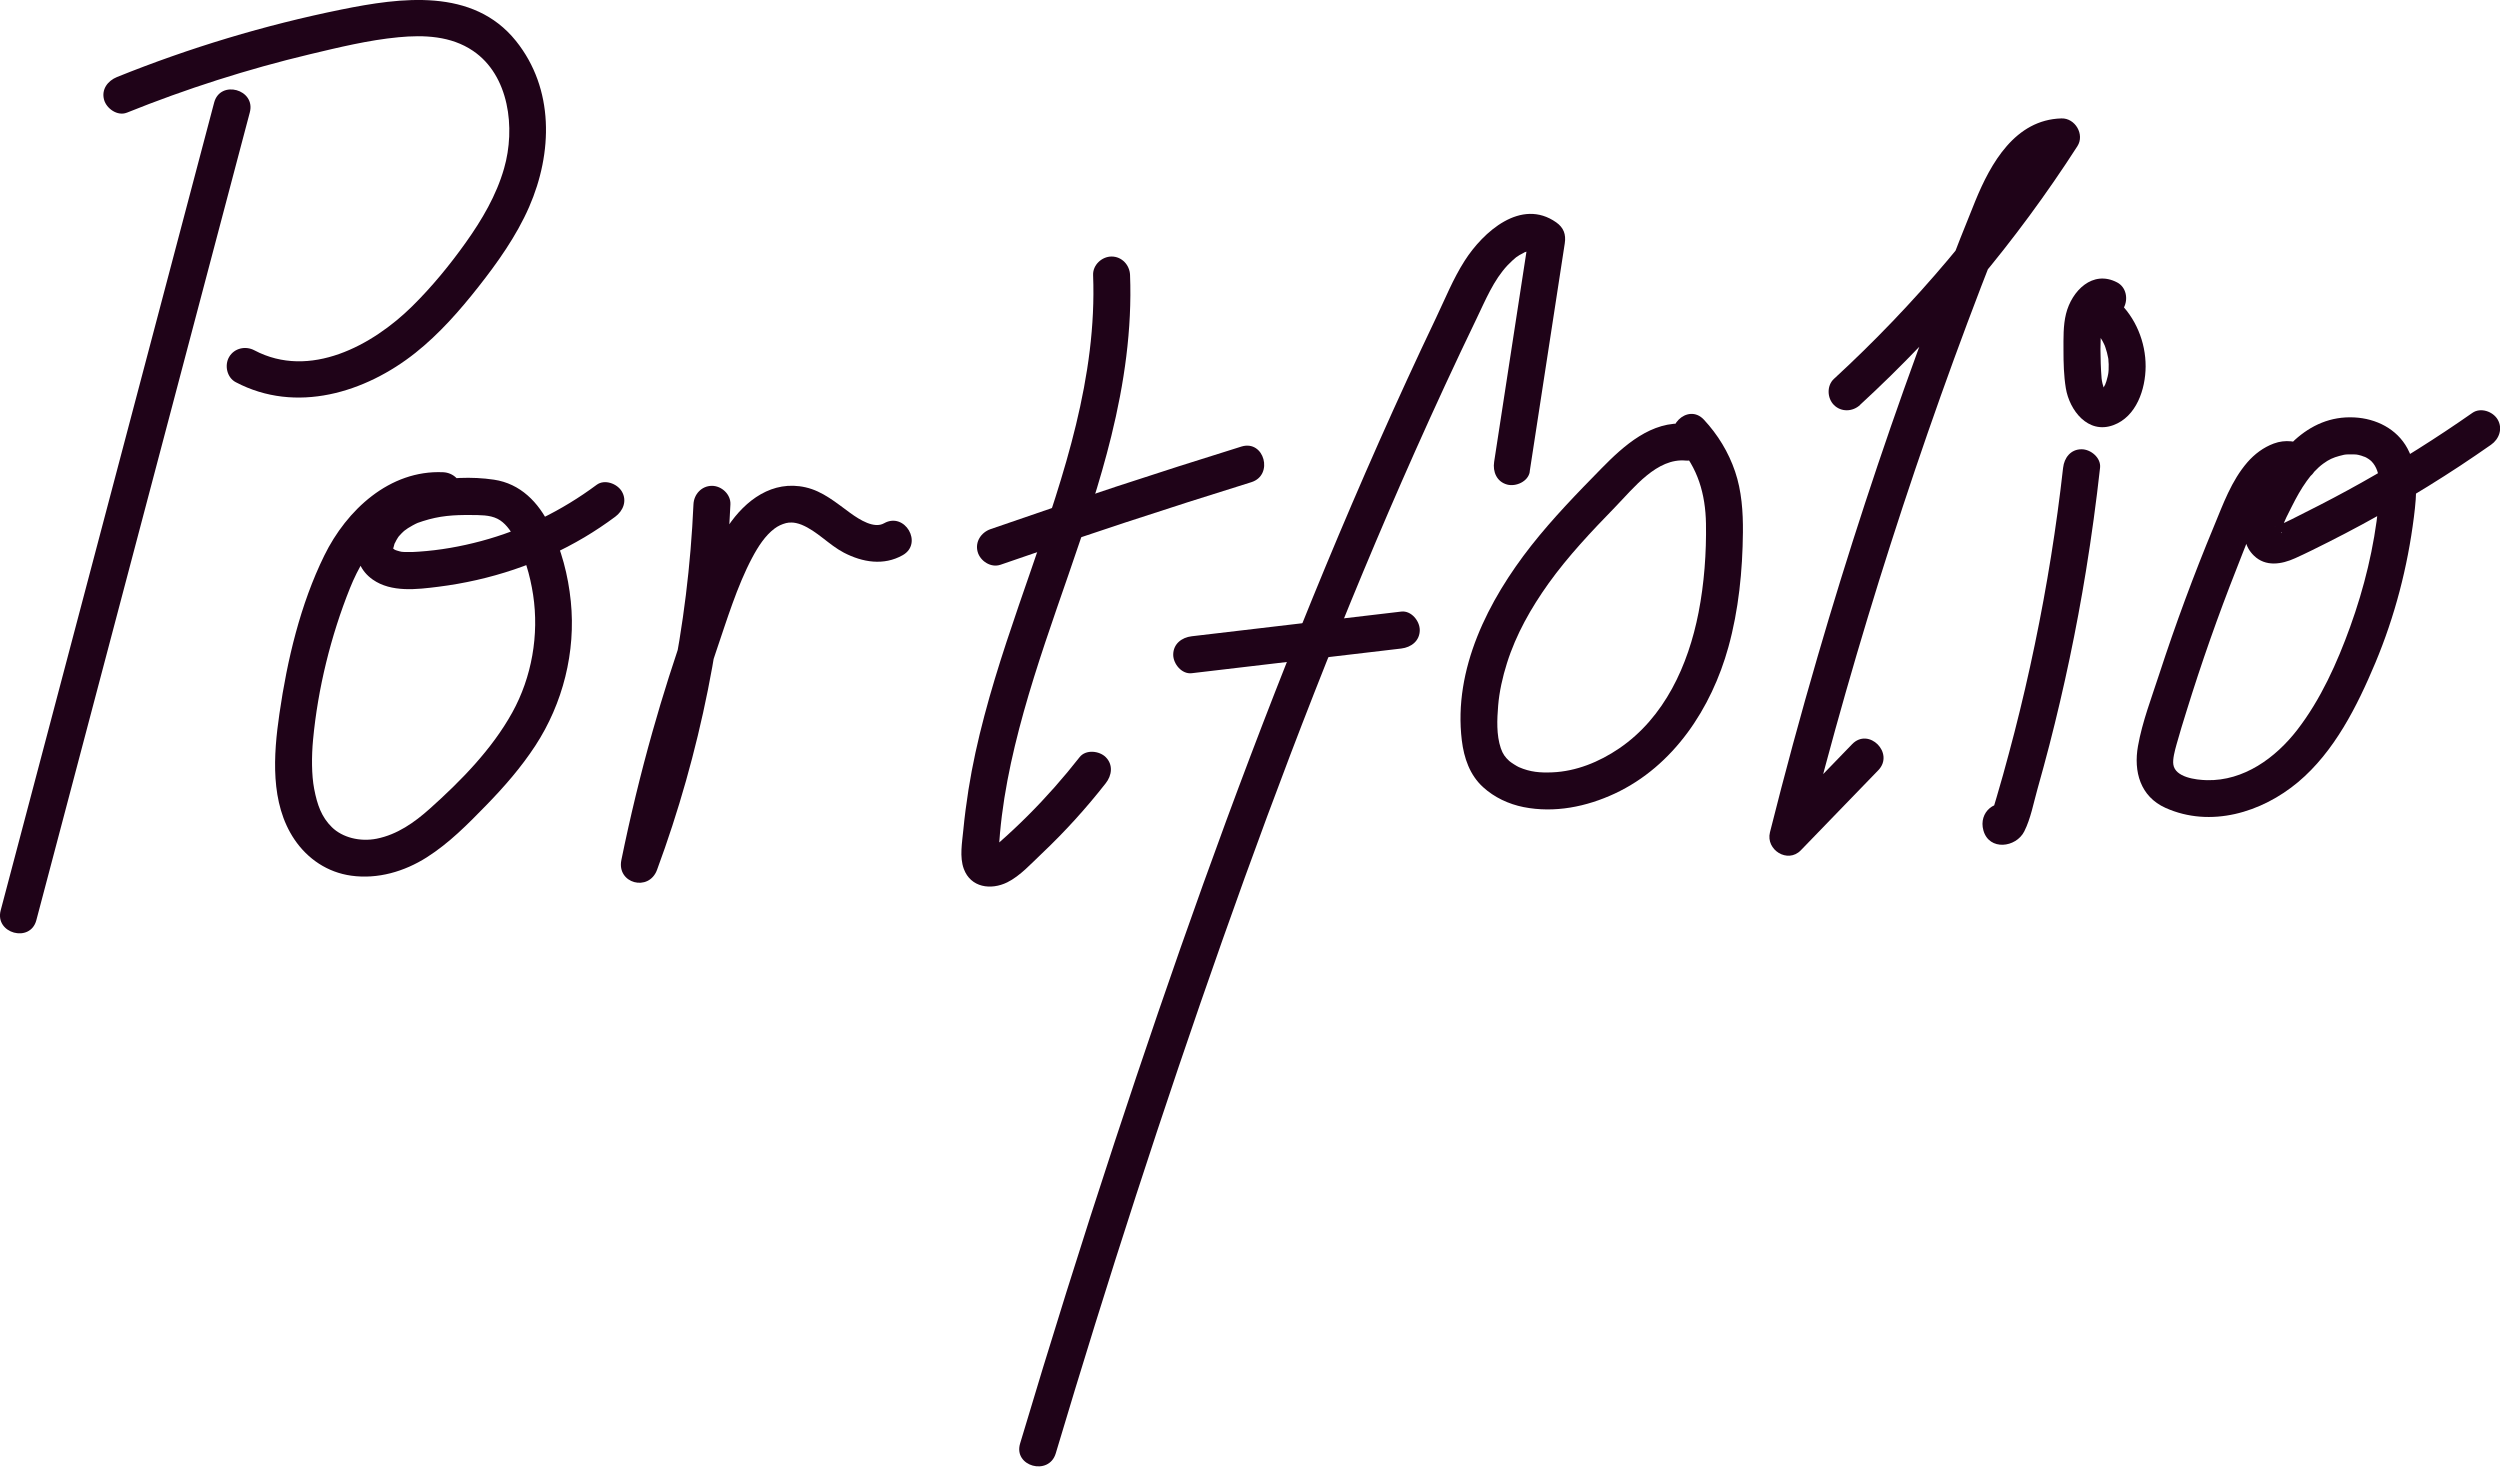
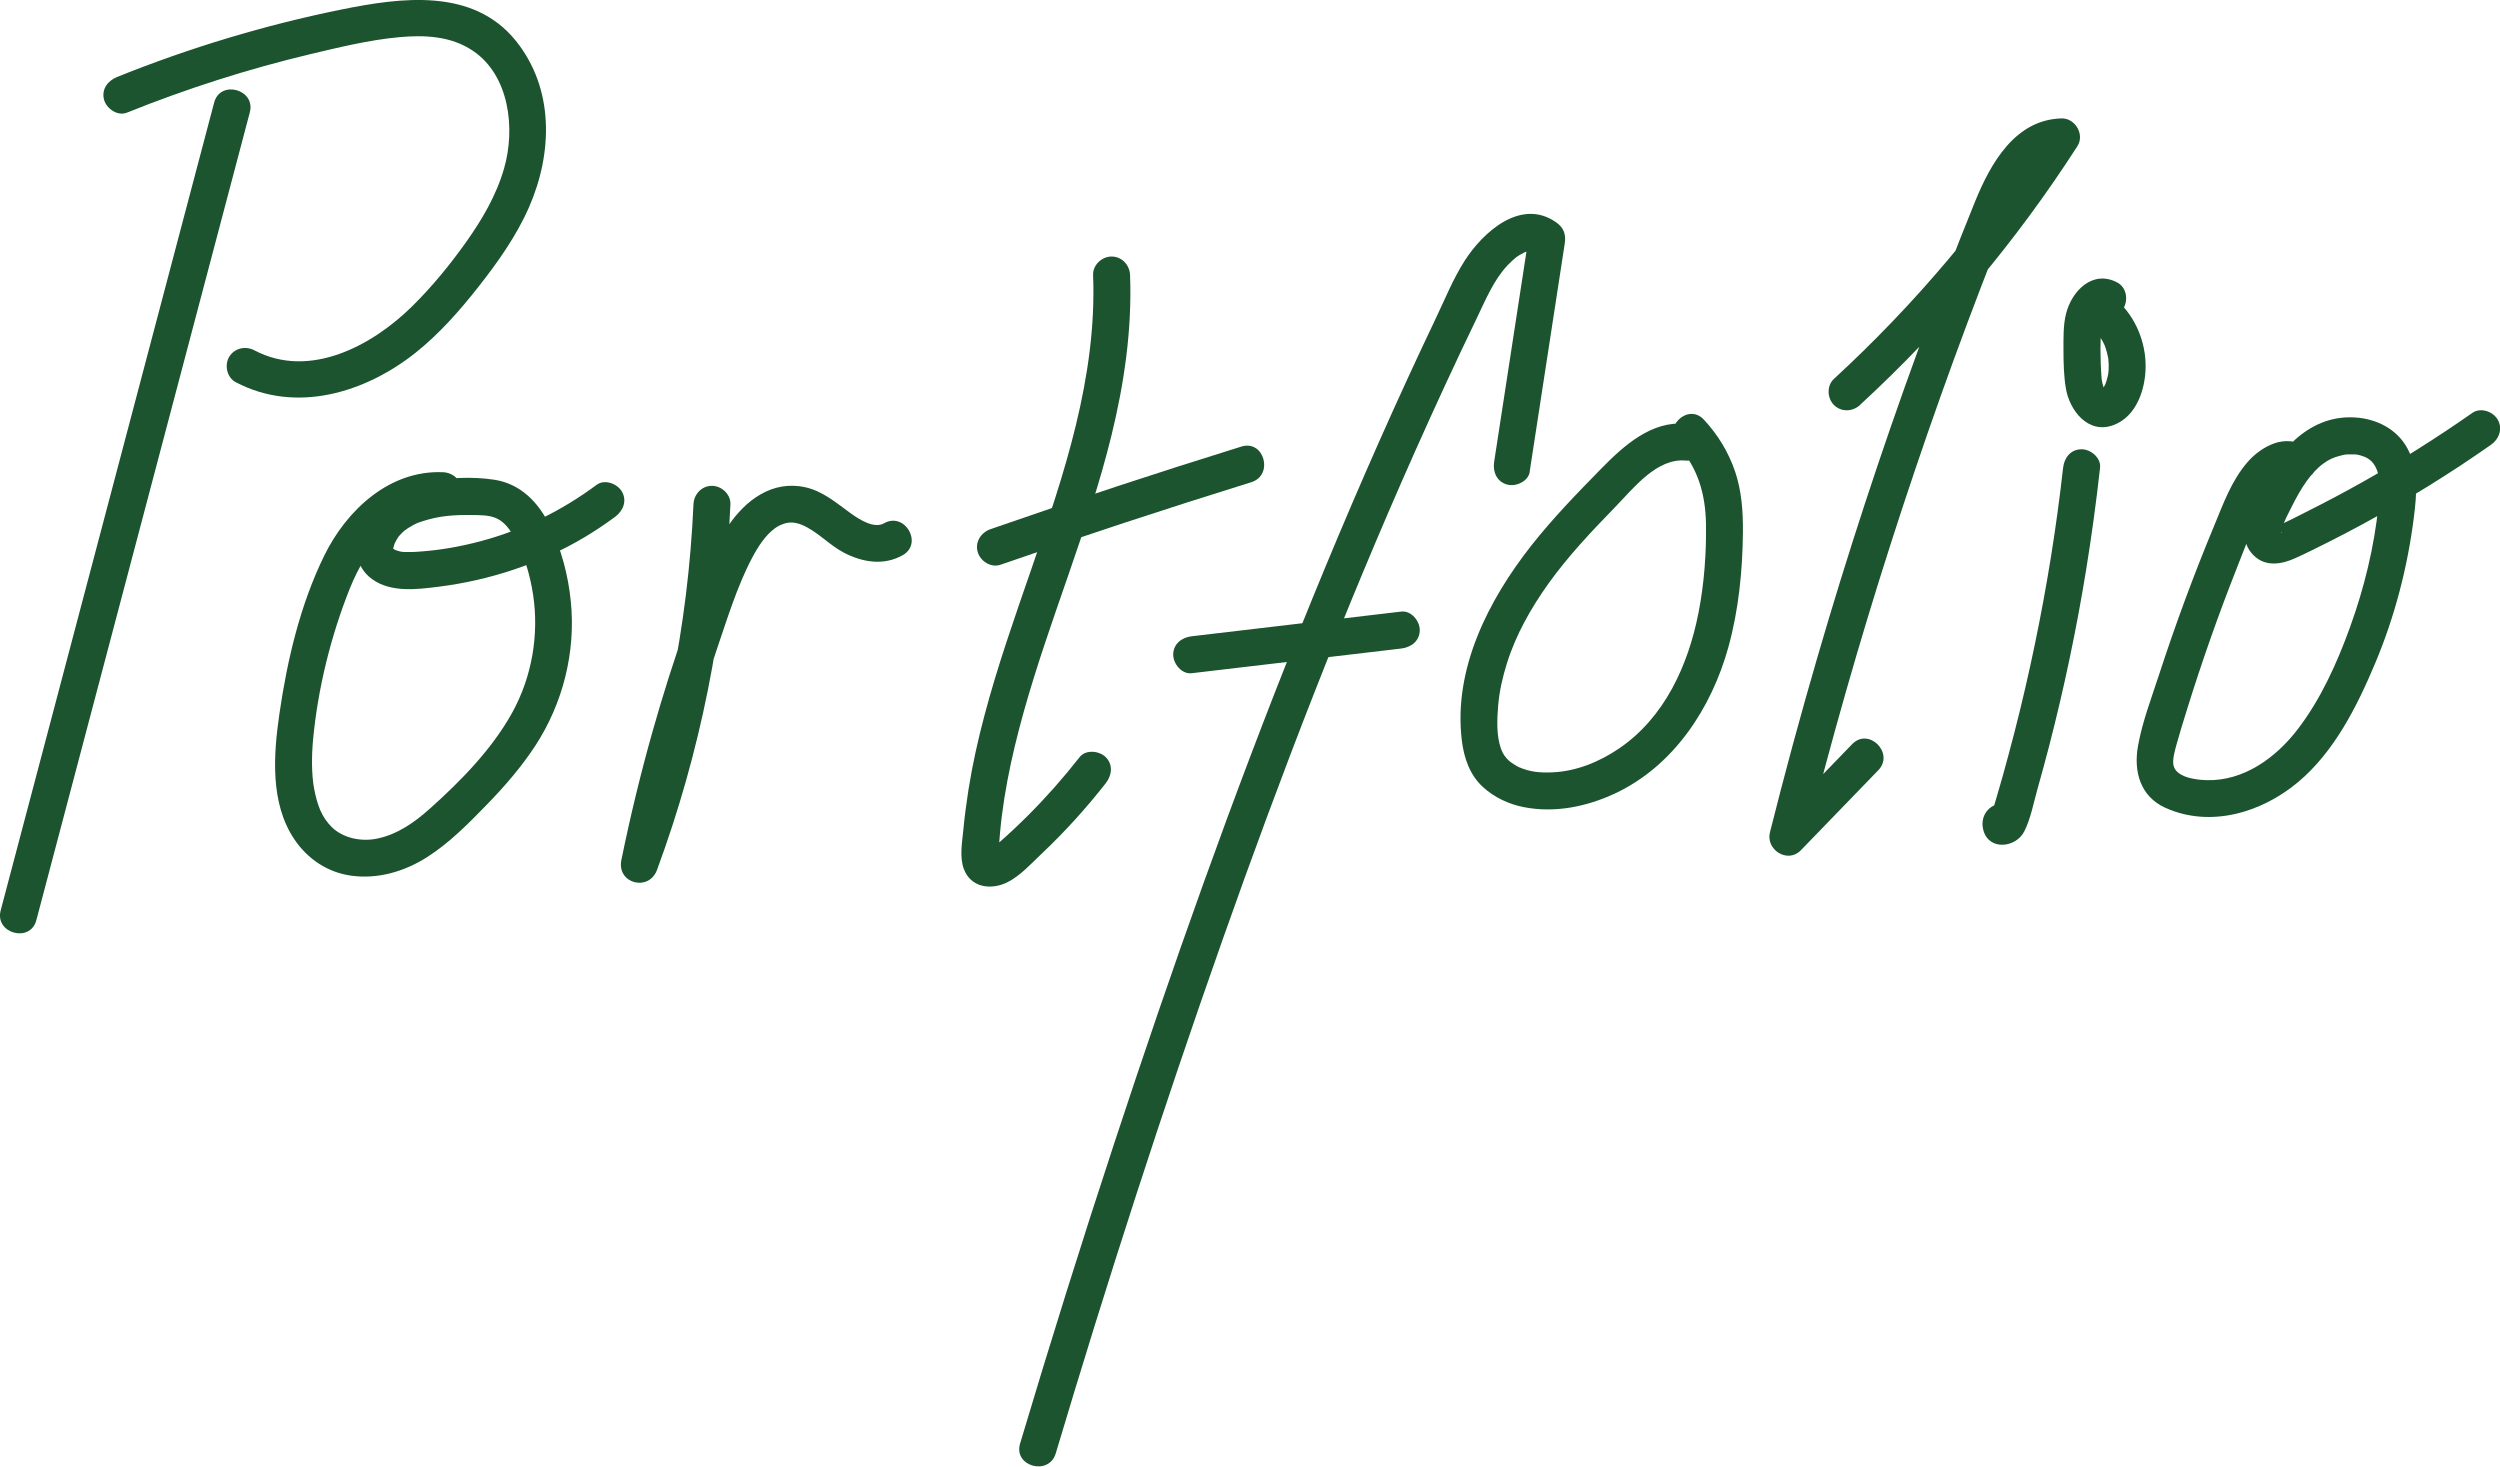
<svg xmlns="http://www.w3.org/2000/svg" id="Layer_2" width="406" height="238.14" viewBox="0 0 406 238.14">
  <defs>
-     <style>.cls-1{fill:#1f0318;stroke-width:0px;}</style>
+     <style>.cls-1{fill:#1b542e;stroke-width:0px;}</style>
  </defs>
  <path class="cls-1" d="m34.78,16.65c-4.5,17.04-9.01,34.09-13.51,51.13l-13.51,51.13c-2.55,9.65-5.1,19.3-7.65,28.94-.99,3.74,4.8,5.33,5.79,1.6,4.5-17.04,9.01-34.09,13.51-51.13s9.01-34.09,13.51-51.13c2.55-9.65,5.1-19.3,7.65-28.94.99-3.74-4.8-5.33-5.79-1.6h0Z" />
  <path class="cls-1" d="m20.6,18.3c9.66-3.89,19.6-7.07,29.73-9.49,4.71-1.12,9.53-2.3,14.37-2.76,4.18-.4,8.54-.22,12.12,2.21,5.87,3.97,6.93,12.55,5.04,19.1-1.25,4.37-3.59,8.34-6.21,12.02s-5.5,7.19-8.7,10.35c-6.47,6.39-16.65,11.91-25.64,7.16-1.43-.76-3.26-.36-4.1,1.08-.79,1.35-.36,3.35,1.08,4.1,9.77,5.15,21.02,1.72,29.19-4.78,3.87-3.08,7.16-6.83,10.21-10.7s6.18-8.25,8.24-12.98c3.83-8.78,4.1-19.18-2.14-26.96C76.81-2.04,65.07-.4,55.43,1.55c-12.45,2.53-24.65,6.21-36.43,10.96-1.5.61-2.56,2-2.1,3.69.39,1.43,2.18,2.7,3.69,2.1h0Z" />
  <path class="cls-1" d="m71.96,76.69c-8.7-.39-15.68,6.16-19.29,13.52-3.9,7.94-6.03,16.98-7.29,25.69-.97,6.67-1.54,14.54,2.44,20.43,2.15,3.18,5.39,5.35,9.22,5.88,4.31.6,8.63-.67,12.27-2.98s6.67-5.39,9.64-8.44,5.69-6.18,7.98-9.68c4.49-6.87,6.6-15.25,5.77-23.44-.43-4.26-1.51-8.38-3.38-12.25s-4.81-6.88-9.1-7.52c-3.61-.54-7.5-.34-11.07.4-3.16.65-6.47,2.04-8.62,4.54-2.8,3.26-4.03,8.44,0,11.28,3.03,2.13,7.21,1.6,10.65,1.17,8.38-1.05,16.49-3.73,23.76-8.05,1.71-1.02,3.37-2.13,4.97-3.32,1.3-.96,1.96-2.6,1.08-4.1-.75-1.28-2.8-2.05-4.1-1.08-5.64,4.19-11.96,7.31-18.75,9.13-3.32.89-6.7,1.49-10.13,1.72-.71.05-1.41.09-2.12.06s-.63,0-1.43-.24c-.36-.1-.47-.21-.7-.39l.13.16c-.17-.3-.19-.33-.04-.09.12-.3.15-.65.28-.95-.19.46.26-.45.24-.42.15-.26.32-.53.5-.77-.33.42.32-.31.32-.31.21-.21.43-.42.67-.61-.42.34.38-.25.38-.25.26-.17.53-.32.8-.47.77-.41.8-.41,1.64-.68,2.67-.86,4.93-1.02,7.82-.99,1.42.02,2.99-.04,4.29.61,1.21.61,2.06,1.81,2.74,3.01,1.61,2.84,2.56,6.13,3.05,9.35.98,6.49-.21,13.35-3.38,19.09-3.31,5.99-8.36,11.13-13.43,15.66-2.47,2.21-5.27,4.18-8.58,4.84-2.75.55-5.6-.2-7.29-1.86s-2.38-3.63-2.88-6.23c-.43-2.24-.43-5.31-.18-7.97.78-8.32,2.89-16.89,6-24.64,2.54-6.35,7.6-13.14,15.13-12.81,1.62.07,3-1.43,3-3,0-1.68-1.37-2.93-3-3h0Z" />
  <path class="cls-1" d="m112.62,81.88c-.87,19.74-4.86,39.24-11.71,57.78l5.79,1.6c2.45-11.98,5.63-23.8,9.57-35.38,1.75-5.13,3.44-10.71,5.87-15.28.99-1.87,2.13-3.62,3.63-4.75.62-.46,1.19-.71,1.88-.9.12-.03.76-.11.28-.07.21-.02.43-.02.64-.02.42,0,1.01.12,1.59.35,2.54,1.03,4.45,3.27,6.88,4.54,3.02,1.57,6.47,2.16,9.56.41,3.36-1.9.34-7.09-3.03-5.18-1.59.9-3.89-.51-5.5-1.68-2.26-1.64-4.45-3.53-7.25-4.16-5.36-1.21-9.74,2.06-12.59,6.31-1.41,2.09-2.41,4.42-3.33,6.76-1.16,2.96-2.26,5.93-3.32,8.93-2.06,5.84-3.94,11.74-5.62,17.7-1.94,6.88-3.62,13.83-5.05,20.83-.78,3.81,4.45,5.21,5.79,1.6,7.03-19.02,11.03-39.11,11.92-59.37.07-1.62-1.43-3-3-3-1.68,0-2.93,1.37-3,3h0Z" />
  <path class="cls-1" d="m177.52,44.68c.64,16.52-4.7,32.34-10.03,47.74-2.72,7.88-5.5,15.76-7.63,23.83-1.05,3.96-1.94,7.96-2.58,12-.34,2.18-.63,4.37-.84,6.57-.19,2-.63,4.35.08,6.28,1.12,3.06,4.43,3.49,7.06,2.19,2.1-1.04,3.92-3.08,5.61-4.67,3.74-3.54,7.21-7.37,10.38-11.42,1-1.27,1.24-3,0-4.24-1.04-1.04-3.24-1.28-4.24,0-2.62,3.34-5.42,6.52-8.43,9.52-1.5,1.5-3.05,2.95-4.64,4.35-.31.27-.78.71-.99.87.06-.04-.67.44-.47.32-.21.13-.26,0-.22.07-.05-.1,1.63,1.08,1.6,1.1-.05.03,0-.76.02-1.05.39-7.64,2-15.16,4.05-22.52,4.22-15.1,10.48-29.57,14.23-44.81,2.1-8.54,3.38-17.34,3.04-26.15-.06-1.62-1.33-3-3-3-1.58,0-3.06,1.37-3,3h0Z" />
  <path class="cls-1" d="m162.47,91.72c13.5-4.7,27.08-9.17,40.74-13.41,3.68-1.14,2.11-6.93-1.6-5.79-13.65,4.24-27.23,8.71-40.74,13.41-1.53.53-2.55,2.05-2.1,3.69.41,1.49,2.15,2.63,3.69,2.1h0Z" />
  <path class="cls-1" d="m248.42,76.6c1.9-12.36,3.8-24.73,5.7-37.09.22-1.44-.18-2.54-1.38-3.39-5.71-4.03-11.9,1.56-14.88,6.23-1.86,2.9-3.19,6.22-4.67,9.32-1.58,3.31-3.13,6.62-4.66,9.95-6.16,13.4-11.95,26.97-17.45,40.65-11,27.34-20.82,55.14-30.04,83.13-5.36,16.27-10.48,32.62-15.38,49.04-1.11,3.71,4.68,5.29,5.79,1.6,8.36-28.01,17.36-55.84,27.09-83.41,9.46-26.79,19.68-53.32,31.24-79.27,3.24-7.27,6.58-14.5,10.04-21.67,1.44-2.99,2.76-6.22,5.01-8.61.39-.41,1.13-1.11,1.38-1.29.18-.13.37-.26.56-.37.11-.07,1.08-.55.71-.41.28-.11.57-.19.87-.25-.55.11.27,0,.36.01-.59-.01.23.06.35.1-.4-.13.54.34.67.43l-1.38-3.39c-1.9,12.36-3.8,24.73-5.7,37.09-.25,1.6.41,3.23,2.1,3.69,1.42.39,3.44-.48,3.69-2.1h0Z" />
  <path class="cls-1" d="m193.53,109.33c11.35-1.34,22.69-2.67,34.04-4.01,1.61-.19,3-1.24,3-3,0-1.47-1.38-3.19-3-3-11.35,1.34-22.69,2.67-34.04,4.01-1.61.19-3,1.24-3,3,0,1.47,1.38,3.19,3,3h0Z" />
  <path class="cls-1" d="m273.81,68.83c-5.59-.55-10.1,3.54-13.73,7.24-3.96,4.04-7.92,8.11-11.42,12.56-6.95,8.85-12.67,20.02-11.26,31.62.35,2.84,1.28,5.61,3.46,7.59,1.82,1.66,4.15,2.75,6.56,3.23,5.05,1,10.22-.05,14.83-2.2,9.56-4.47,15.7-13.87,18.44-23.78,1.67-6.03,2.3-12.4,2.36-18.65.03-3.3-.2-6.71-1.27-9.86s-2.8-5.99-5.07-8.43c-2.64-2.83-6.87,1.42-4.24,4.24,3.27,3.52,4.5,7.91,4.58,12.63s-.28,9.74-1.21,14.48c-1.67,8.54-5.51,17.01-12.87,22.03-3.27,2.23-7.03,3.74-10.86,3.9-1.96.08-3.58-.03-5.45-.85-.3-.13-1.29-.75-1.56-1-.66-.61-1.04-1.11-1.37-2.07-.73-2.16-.61-4.67-.43-6.91s.72-4.66,1.43-6.9c1.47-4.68,3.92-8.98,6.76-12.96,3.19-4.45,6.98-8.45,10.79-12.37,3.07-3.16,6.81-8.03,11.52-7.57,1.61.16,3-1.49,3-3,0-1.75-1.38-2.84-3-3h0Z" />
  <path class="cls-1" d="m302.06,65.76c13.51-12.42,25.38-26.59,35.31-42.02,1.22-1.9-.37-4.58-2.59-4.51-7.52.21-11.48,7.27-14,13.43-3.29,8.07-6.38,16.22-9.36,24.4-5.96,16.34-11.38,32.87-16.24,49.57-2.76,9.46-5.34,18.98-7.74,28.54-.71,2.84,2.88,5.12,5.01,2.92,4.19-4.33,8.38-8.67,12.58-13,2.69-2.78-1.55-7.02-4.24-4.24-4.19,4.33-8.38,8.67-12.58,13l5.01,2.92c4.1-16.32,8.72-32.52,13.86-48.54,5.14-16.03,10.78-31.89,16.94-47.56,1.47-3.74,2.63-7.24,4.64-10.61.86-1.44,1.62-2.53,2.97-3.63.85-.7,2.08-1.17,3.16-1.2l-2.59-4.51c-9.66,15.02-21.23,28.72-34.37,40.81-1.19,1.1-1.11,3.13,0,4.24,1.19,1.19,3.05,1.1,4.24,0h0Z" />
  <path class="cls-1" d="m335.05,75.94c-1.08,9.65-2.62,19.24-4.6,28.75-.99,4.77-2.09,9.51-3.3,14.23-.6,2.32-1.22,4.63-1.86,6.94-.35,1.23-.7,2.46-1.06,3.68-.18.61-.36,1.22-.55,1.84-.09.31-.18.61-.28.92.2-.45.56-.76,1.08-.93h1.6l-.17-.05,1.32.77-.11-.13.77,1.32-.23,1.65-1.79,1.38.12-.04-2.31-.3.15.07c1.46.69,3.24.41,4.1-1.08.76-1.3.4-3.41-1.08-4.1-2.78-1.31-5.59,1.03-4.74,4.02.94,3.32,5.29,2.79,6.63.14,1.05-2.08,1.51-4.63,2.14-6.86.67-2.38,1.32-4.77,1.94-7.16,2.41-9.35,4.4-18.81,5.95-28.35.9-5.54,1.66-11.11,2.28-16.69.18-1.61-1.51-3-3-3-1.77,0-2.82,1.38-3,3h0Z" />
  <path class="cls-1" d="m339.67,53.13c.19.18.38.35.56.54.12.12.23.25.35.38.03.03.31.36.09.1-.18-.22.23.33.29.43.17.25.32.51.47.77s.27.54.4.81c.15.31-.04-.08-.05-.12.04.12.09.24.13.36.2.57.35,1.16.46,1.75.02.13.04.25.06.38,0-.05-.04-.5-.03-.16,0,.26.04.52.05.77,0,.3,0,.6-.01.9,0,.13-.02.26-.03.39,0,.07-.09.61-.02.24.06-.34-.08.37-.11.49-.06.25-.13.5-.2.75-.06.2-.35.88-.1.37-.13.27-.32.53-.43.8s.03-.01.09-.08c-.08.1-.17.19-.26.29-.08.08-.48.36-.17.17s-.07-.01-.1.03c0,0,.49-.23.16-.09-.31.12.13-.04.19-.04.01,0,.59.13.27.03-.37-.12.48.28.16.08s.44.37.13.12c-.08-.06-.14-.16-.22-.22.05.04.26.46.15.19-.04-.09-.12-.19-.17-.28-.16-.28-.19-.57-.07-.11-.08-.3-.2-.59-.27-.9-.06-.23-.08-.46-.14-.69.12.49.03.22,0-.11-.07-.82-.11-1.64-.14-2.46-.06-1.53-.06-3.05,0-4.58.02-.47.06-.94.06-1.41,0-.07.03-.46,0-.05s.02-.08.04-.17c.07-.27.14-.53.22-.8.02-.05.14-.45.02-.09-.13.4.1-.2.14-.29.06-.12.46-.79.25-.46-.26.41.24-.36.33-.31.02.01-.49.36-.22.19.32-.19-.64.19-.14.07-.24.06-.44.03-.67.04-.25-.05-.29-.05-.13,0,.21.06.12.03-.25-.1,1.39.73,3.33.4,4.1-1.08.73-1.39.41-3.32-1.08-4.1-3.99-2.1-7.39,1.38-8.31,5.1-.47,1.9-.41,3.97-.41,5.91,0,2.05.05,4.14.38,6.16.59,3.59,3.59,7.51,7.7,6.01,3.77-1.37,5.24-5.84,5.26-9.53.02-3.96-1.62-7.96-4.54-10.65-1.15-1.06-3.12-1.23-4.24,0-1.06,1.16-1.23,3.11,0,4.24h0Z" />
  <path class="cls-1" d="m374.78,72.41c-1.8-.77-3.63-1.08-5.52-.38-1.67.62-3.11,1.7-4.28,3.04-2.61,3.02-3.93,6.77-5.44,10.41-3.28,7.89-6.24,15.91-8.89,24.03-1.23,3.79-2.74,7.7-3.44,11.64-.74,4.14.36,8.2,4.47,10.05,7.31,3.28,15.62.76,21.52-4.18s9.6-12.33,12.55-19.36c3.18-7.59,5.24-15.55,6.27-23.71.47-3.73.79-7.7-1.06-11.14-1.72-3.18-5.1-4.84-8.6-5.02-7.75-.42-12.75,6.02-15.79,12.3-1.47,3.03-3.49,7.27-.54,10.14,1.91,1.86,4.5,1.42,6.69.43,1.82-.82,3.61-1.72,5.4-2.62,7.38-3.72,14.54-7.87,21.44-12.42,1.68-1.11,3.33-2.24,4.98-3.39,1.33-.93,1.94-2.63,1.08-4.1-.77-1.31-2.77-2.01-4.1-1.08-5.82,4.07-11.84,7.87-18.03,11.34-2.96,1.66-5.97,3.25-9.01,4.77-1.51.76-3.02,1.57-4.59,2.22-.15.06-.39.05-.47.18.25-.38,1.03.79,1.1.84.17.12-.05.35,0-.06.02-.36.02-.41,0-.14.04-.21.09-.42.16-.63.25-.88.92-2.16,1.52-3.34.71-1.41,1.48-2.82,2.41-4.11.75-1.04,1.65-2.07,2.69-2.83.94-.69,1.64-.98,2.59-1.24.79-.21.82-.23,1.5-.26.27-.01.55,0,.82,0,.11,0,.79.06.33,0,.31.04.63.12.94.21-.01,0,.93.35.46.14.57.26.98.57,1.19.78,1.68,1.71,1.38,4.8,1.13,7.22-.69,6.7-2.31,13.34-4.6,19.67-2.1,5.82-4.78,11.79-8.58,16.71-3.53,4.57-8.7,8.32-14.67,8.18-1.85-.04-5.16-.47-5.46-2.54-.13-.88.23-2.22.53-3.3.5-1.81,1.06-3.61,1.62-5.41,2.41-7.78,5.11-15.47,8.1-23.04,1.38-3.48,2.68-7.09,4.38-10.43.69-1.36,1.46-2.56,2.56-3.57.78-.71-.14.06.33-.28.1-.07.93-.51.57-.37.04-.02.98-.21.4-.14.37.02.41,0,.13-.04.33.12.4.13.22.01,1.49.63,3.21.45,4.1-1.08.74-1.26.42-3.47-1.08-4.1h0Z" />
</svg>
